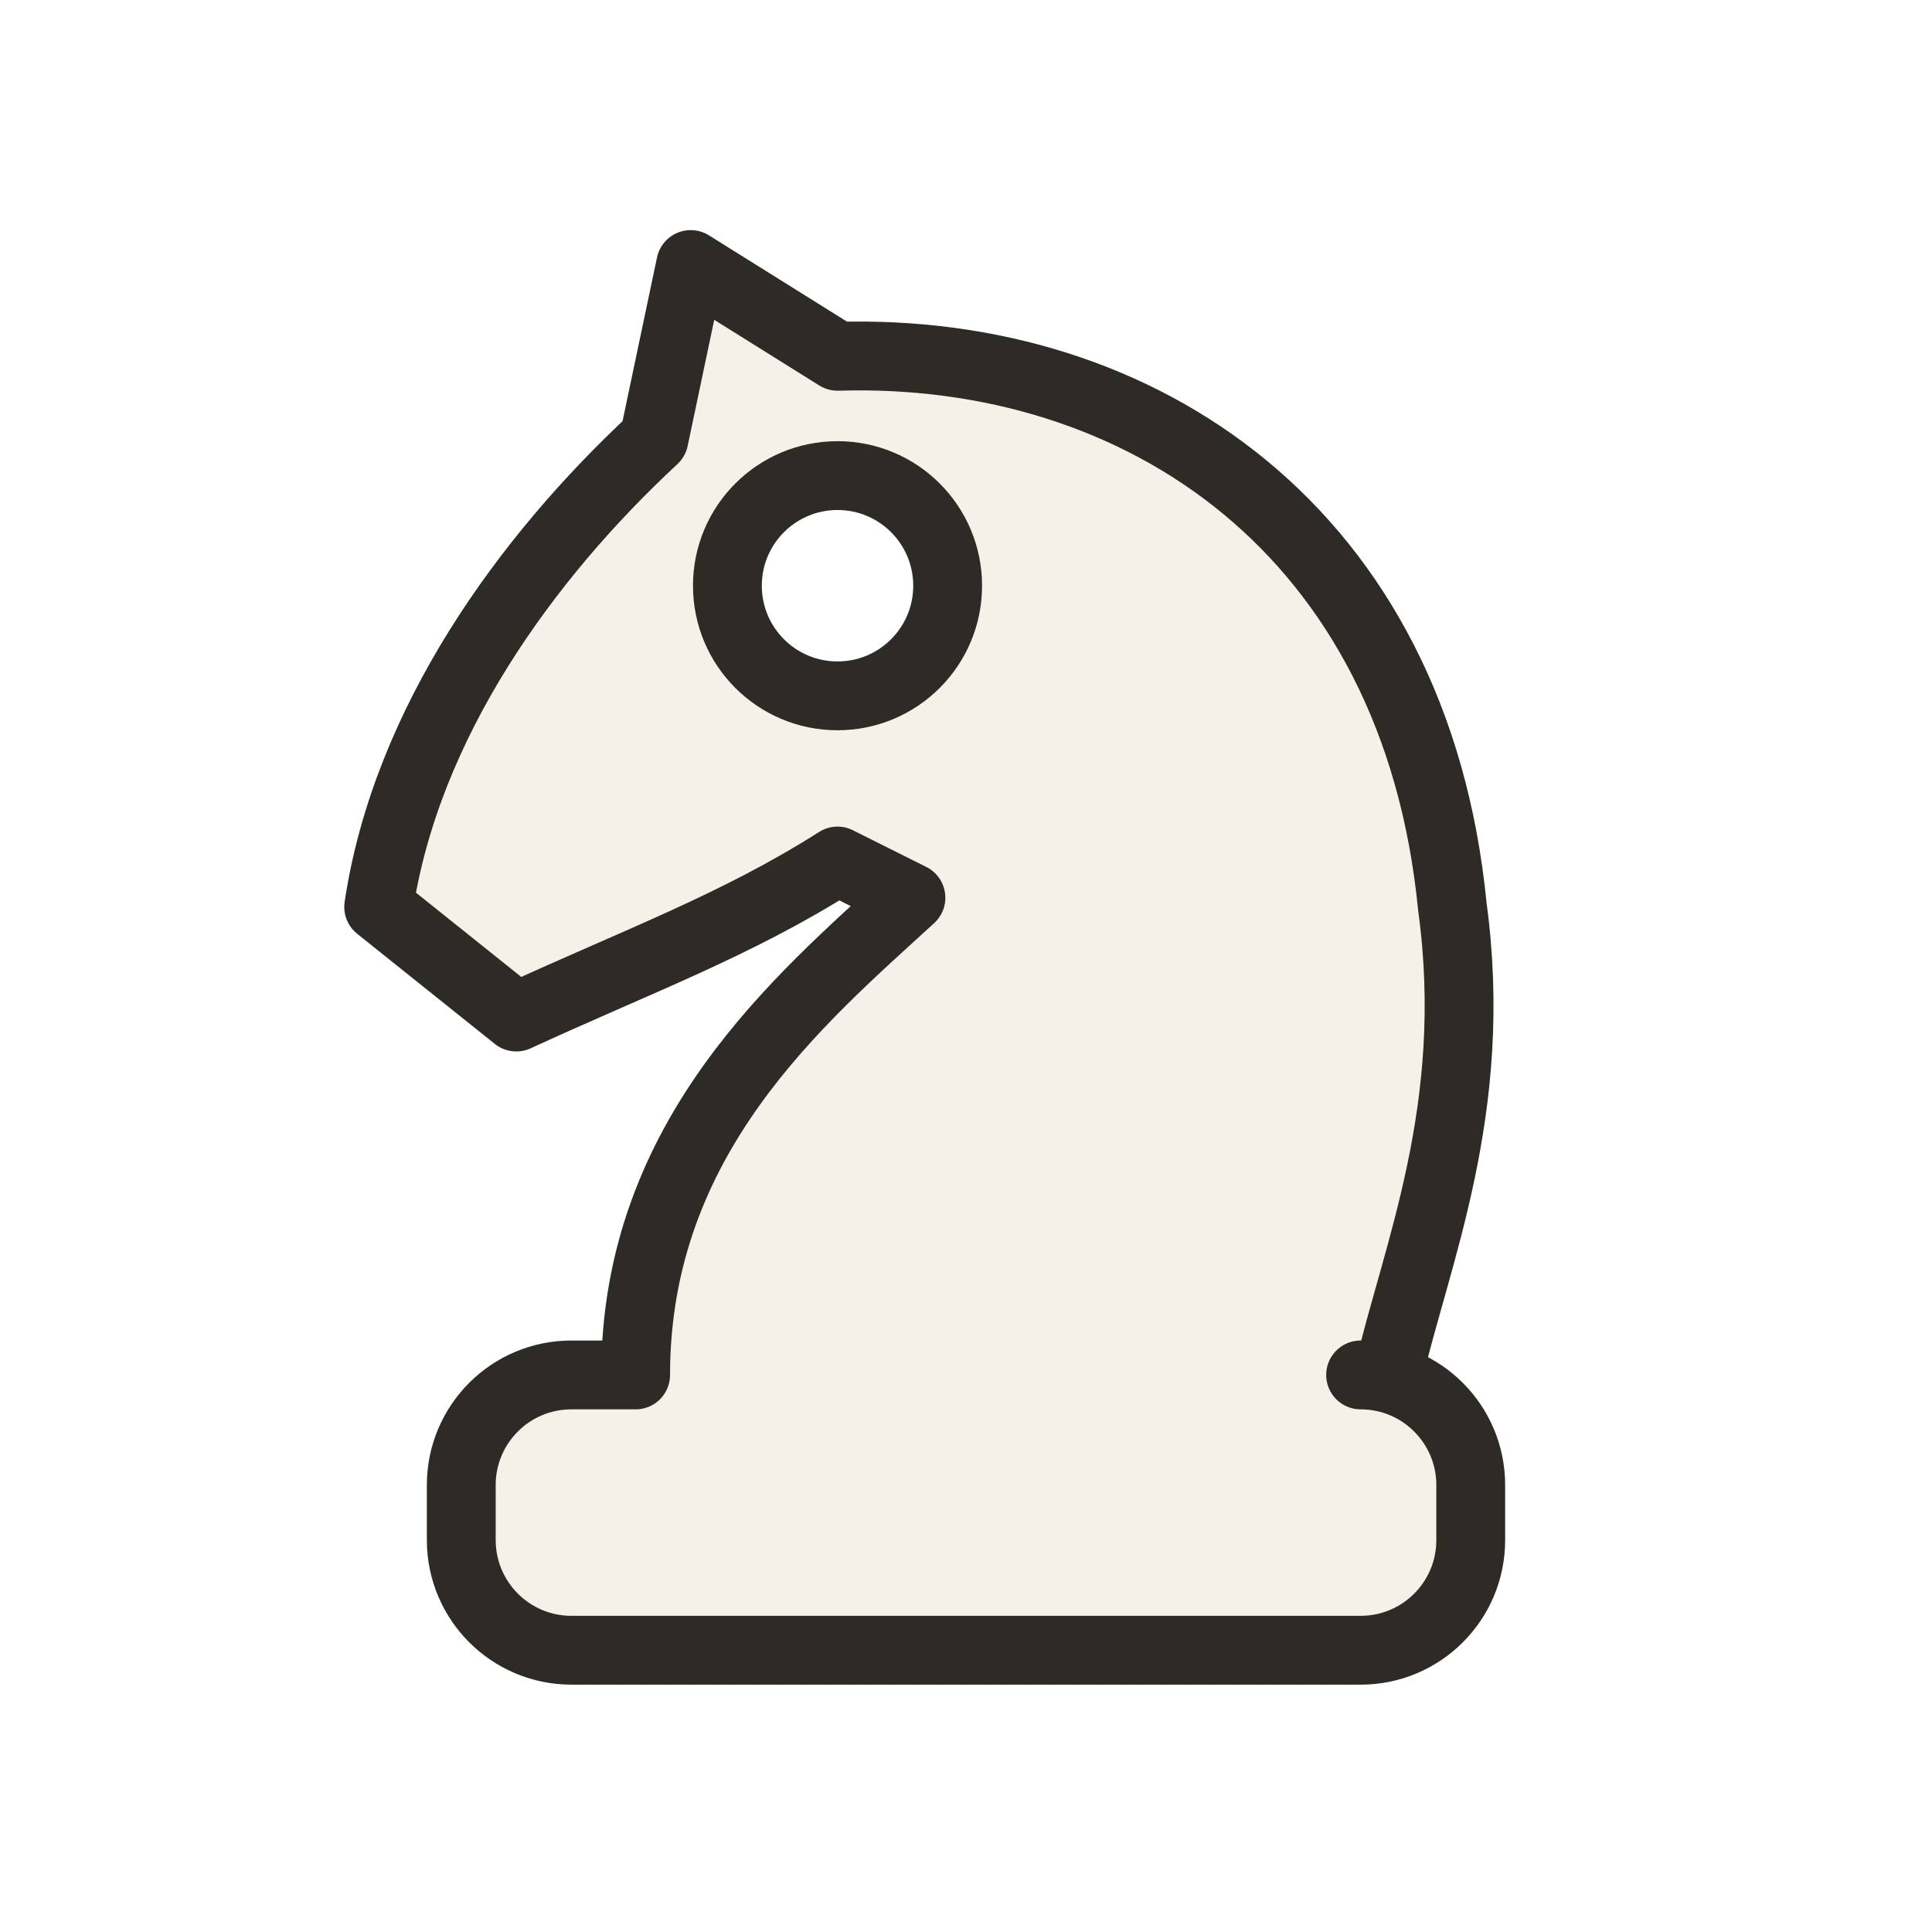
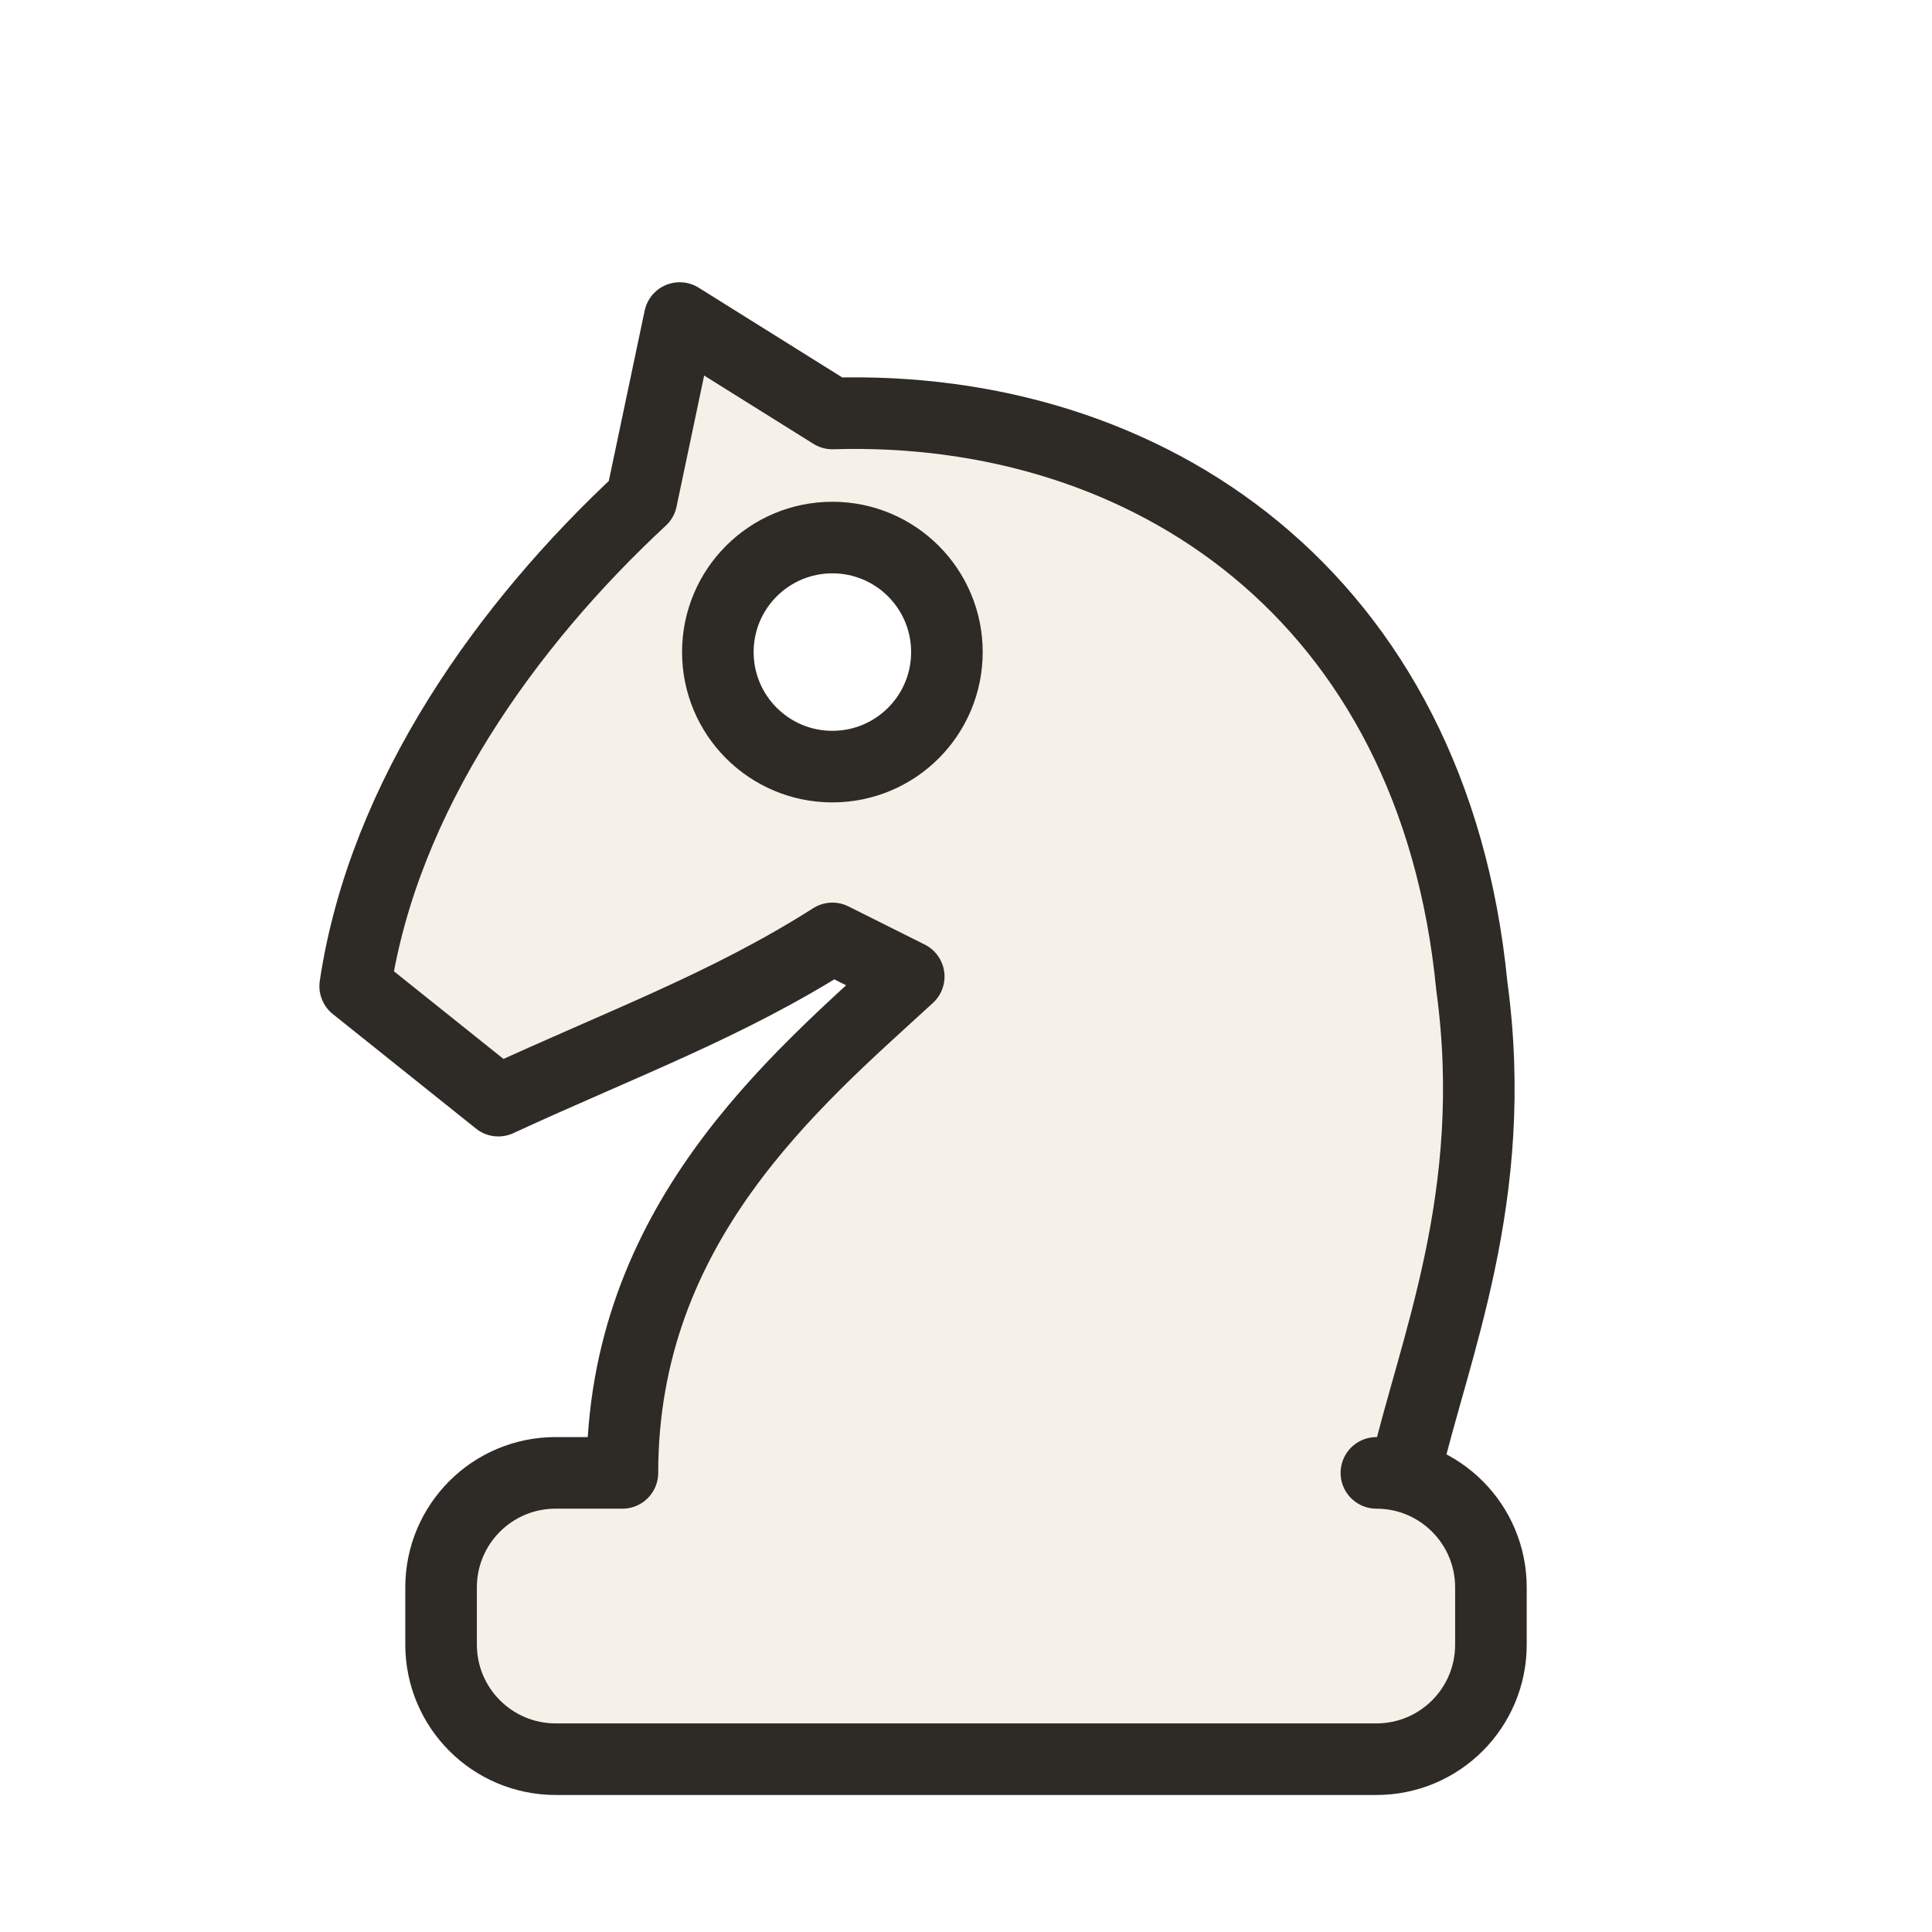
<svg xmlns="http://www.w3.org/2000/svg" viewBox="0 0 45 45" fill="none">
-   <g transform="scale(1.875)">
+   <g transform="translate(-0.9 1) scale(1.95)">
    <g transform="translate(12 20.5) scale(1.14) translate(-12 -20.5)">
      <path transform="translate(5.60 5.40)" fill-rule="evenodd" d="M 5 1 C 8.3 0.9 11.3 2.9 11.7 7 C 12 9.2 11.3 10.8 11 12.1 L 10.7 12.1 C 11.363 12.1 11.9 12.637 11.9 13.3 L 11.9 13.9 C 11.9 14.563 11.363 15.1 10.7 15.1 L 2.1 15.1 C 1.437 15.099 0.901 14.563 0.9 13.9 L 0.9 13.3 C 0.9 12.637 1.437 12.1 2.1 12.1 L 2.8 12.1 C 2.8 9.5 4.6 8 5.8 6.9 L 5 6.5 C 3.9 7.2 2.8 7.6 1.5 8.2 L 0 7 C 0.3 5 1.6 3.2 3 1.9 L 3.4 0 L 5 1 Z M 5 2.3 C 4.337 2.3 3.8 2.837 3.8 3.5 C 3.8 4.163 4.337 4.7 5 4.7 C 5.663 4.7 6.2 4.163 6.2 3.5 C 6.2 2.837 5.663 2.3 5 2.3 Z" fill="#F5F1E8" stroke="#2E2A26" stroke-width="0.75" stroke-linejoin="round" />
    </g>
  </g>
</svg>
